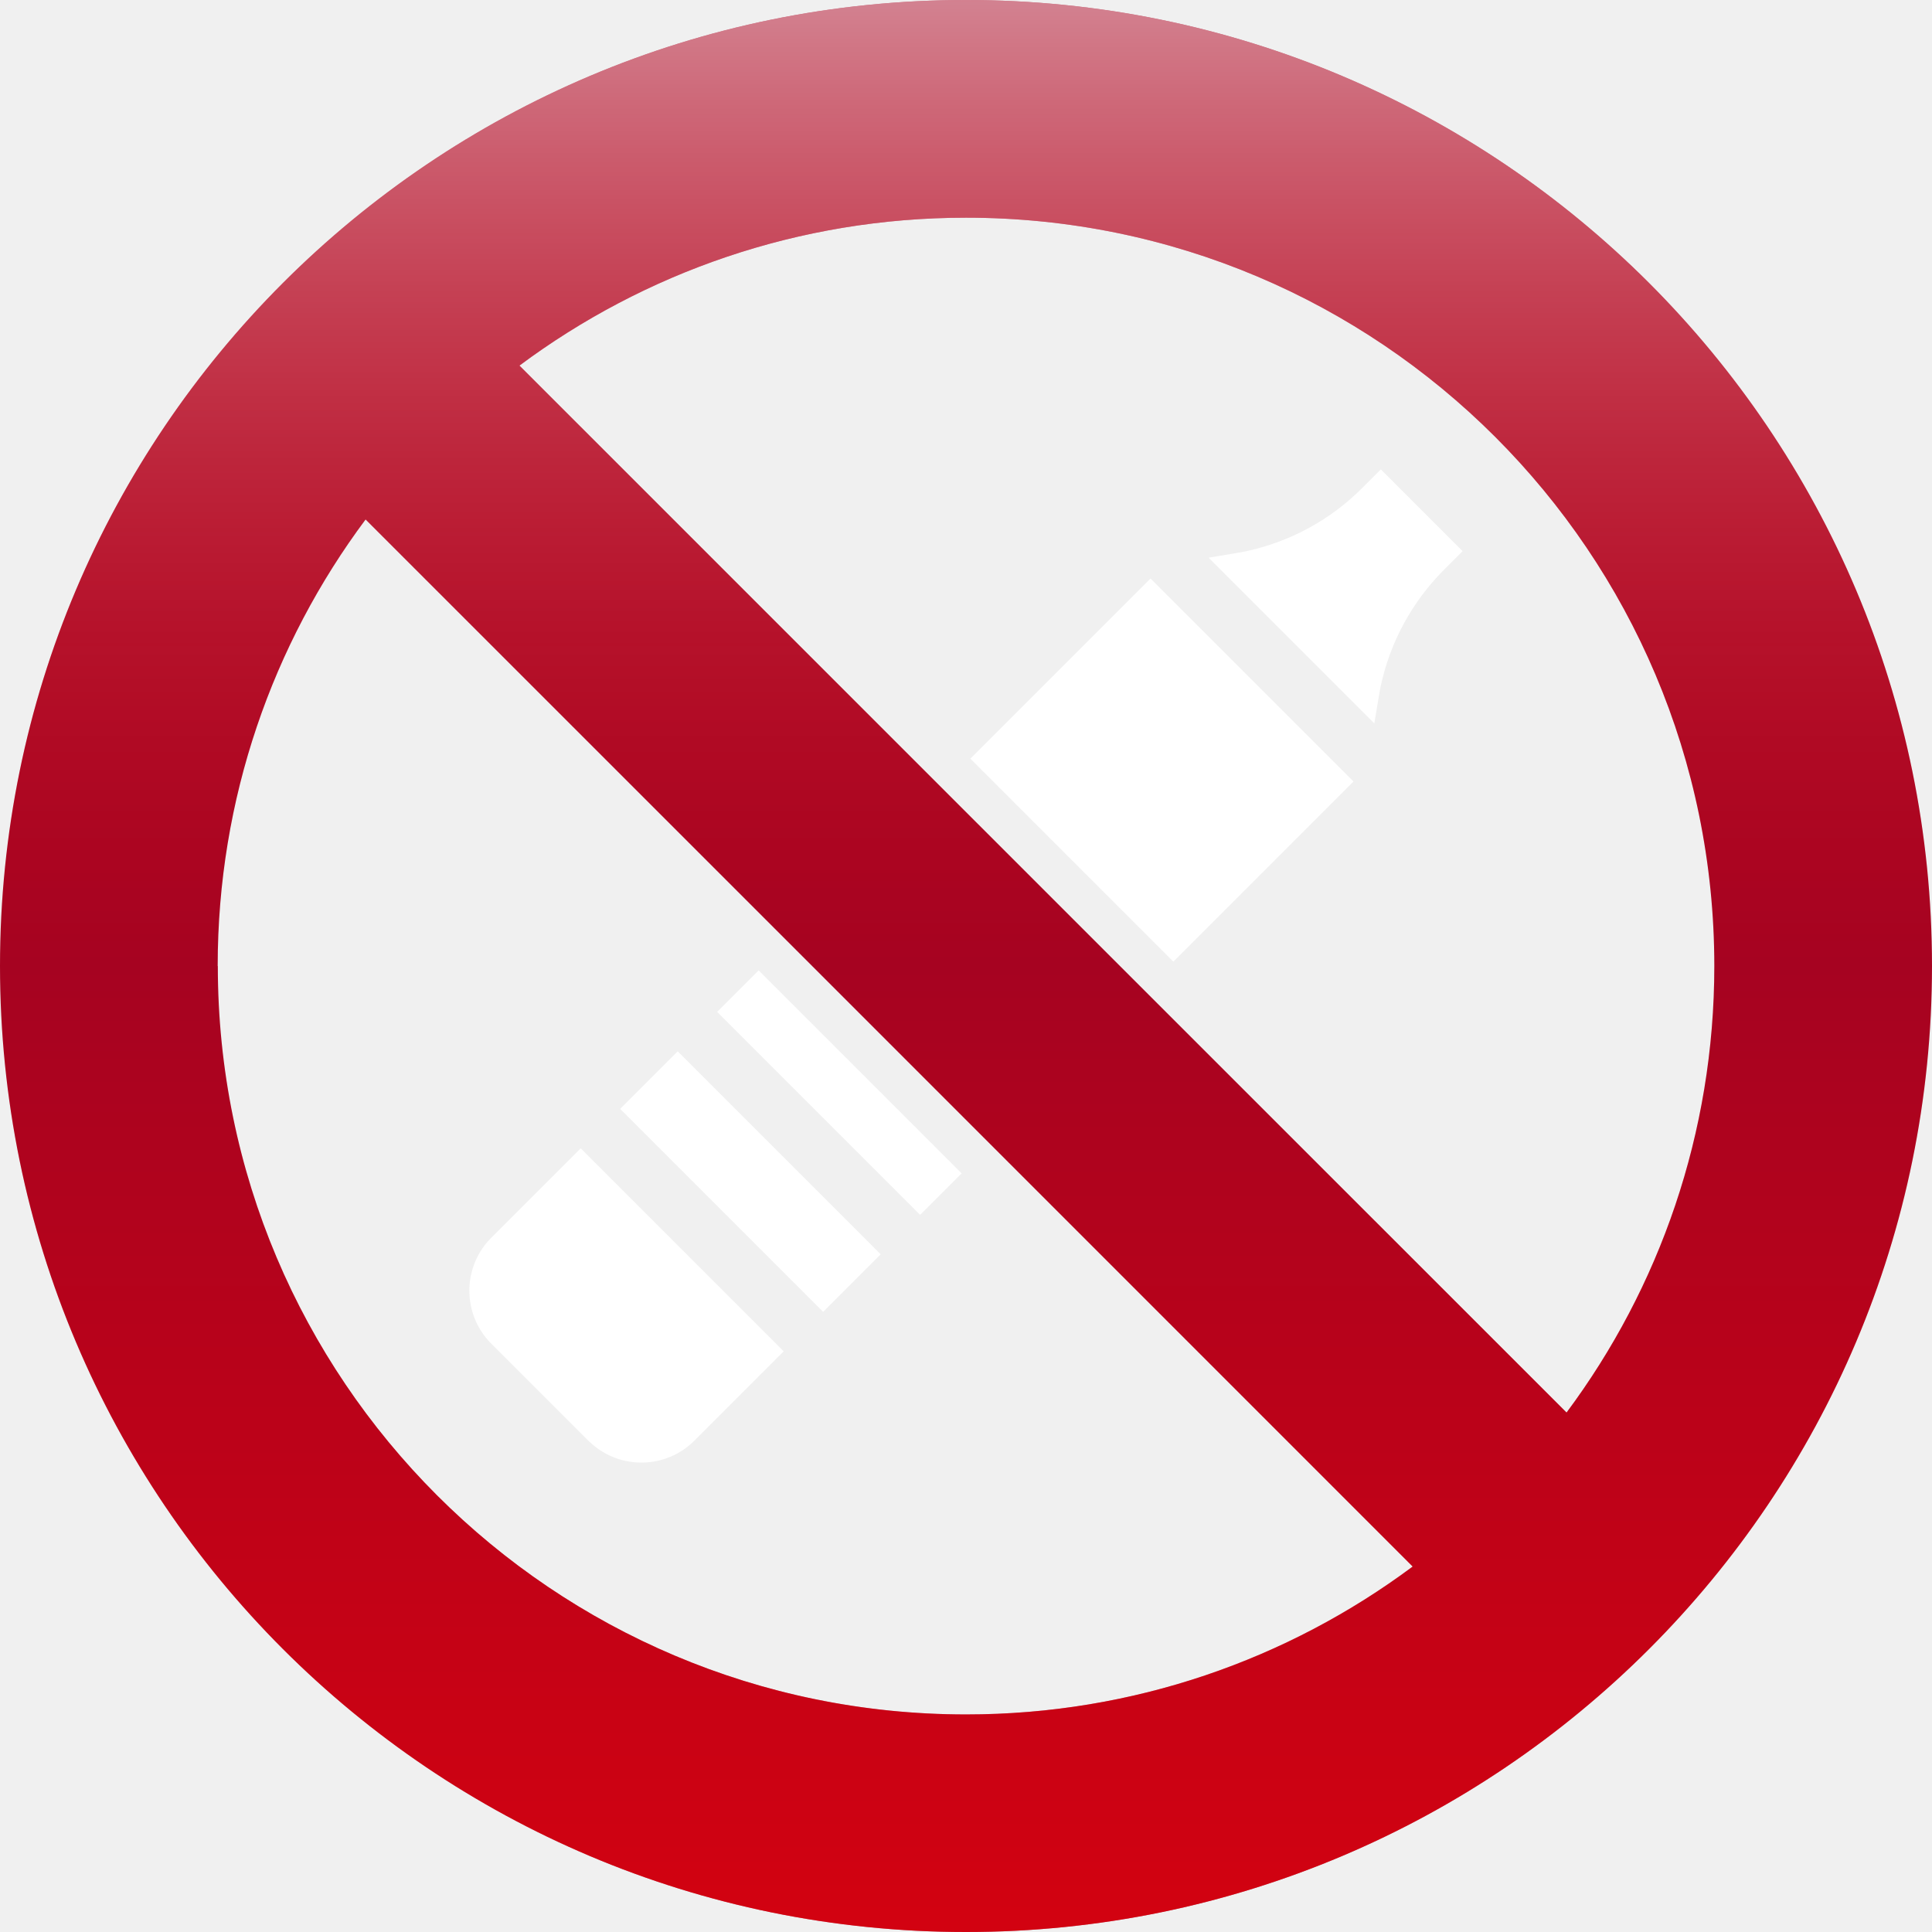
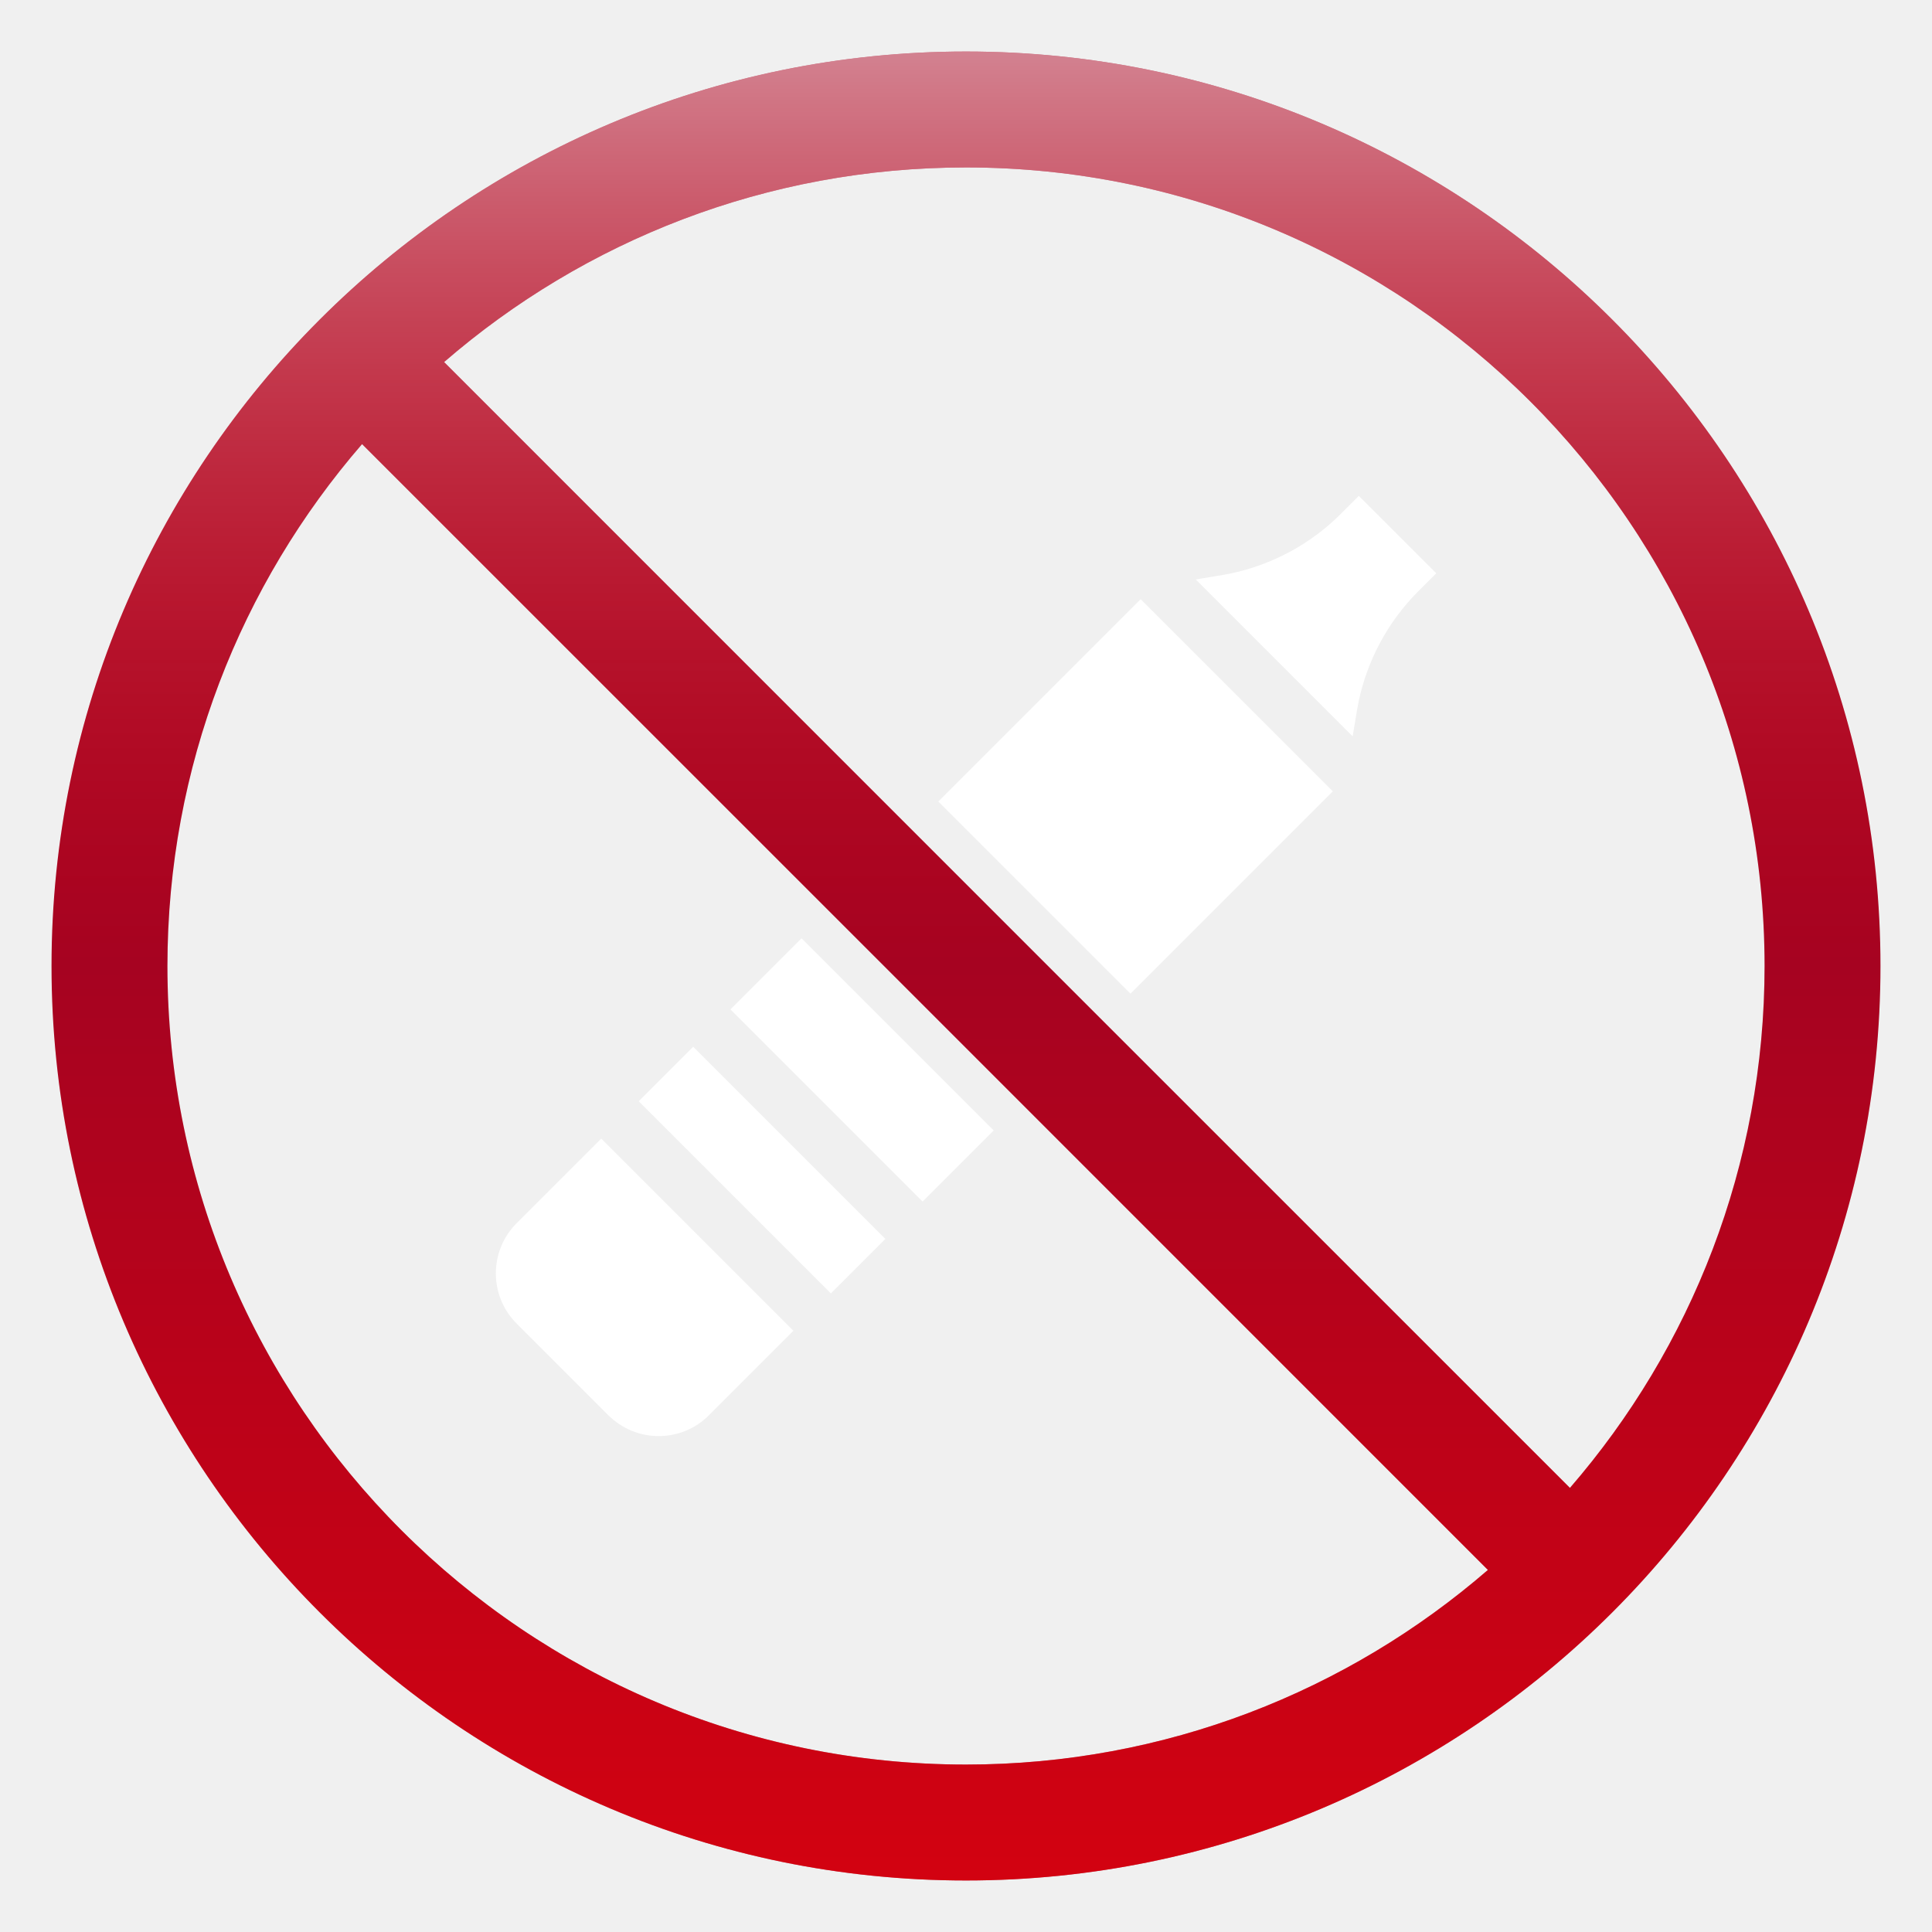
- <svg xmlns="http://www.w3.org/2000/svg" id="rgb" viewBox="0 0 142 142">
+ <svg xmlns="http://www.w3.org/2000/svg" viewBox="0 0 150 150">
  <defs>
-     <style>
-       .cls-1 {
-         fill: url(#linear-gradient);
-       }
- 
-       .cls-2 {
-         fill: #fff;
-       }
- 
-       .cls-3 {
-         fill: #a60321;
-       }
- 
-       .cls-4 {
-         opacity: .5;
-       }
-     </style>
-     <linearGradient id="linear-gradient" x1="71" y1="142" x2="71" y2="0" gradientUnits="userSpaceOnUse">
+     <linearGradient id="linear-gradient" x1="75" y1="146" x2="75" y2="4" gradientUnits="userSpaceOnUse">
      <stop offset="0" stop-color="red" />
      <stop offset=".5" stop-color="red" stop-opacity="0" />
      <stop offset="1" stop-color="#fff" />
    </linearGradient>
  </defs>
-   <path id="vaping" class="cls-2" d="M107.5,40.51l-1.36,1.36c-2.37,2.37-4,5.38-4.68,8.66l-.12.66-.33,1.98-12.18-12.18,1.98-.33.66-.12c3.28-.68,6.29-2.3,8.66-4.68l1.36-1.36,6.01,6.01ZM71.32,55.76l14.92,14.92,13.24-13.24-14.92-14.92-13.24,13.24ZM45.58,81.5l14.92,14.92,4.23-4.23-14.92-14.92-4.23,4.23ZM52.71,74.37l14.92,14.92,3.05-3.05-14.92-14.92-3.05,3.05ZM36.11,90.97c-2.15,2.15-2.15,5.64,0,7.79l7.13,7.13.21.19c2.16,1.95,5.5,1.89,7.58-.19l6.57-6.57-14.92-14.92-6.57,6.57Z" />
+   <g id="icons">
+     <path id="vaping" d="M64.51,100.42l-14.92-14.92,4.23-4.23,14.92,14.92-4.23,4.23ZM74.68,90.24l2.47-2.47-14.92-14.92-2.47,2.47-3.05,3.05,14.92,14.92,3.05-3.05ZM47.24,109.89l.21.19c2.16,1.95,5.5,1.89,7.58-.19l6.57-6.57-14.92-14.92-6.57,6.57c-2.15,2.15-2.15,5.64,0,7.79l7.13,7.13ZM105.35,55.19l.12-.66c.68-3.28,2.3-6.29,4.68-8.66l1.36-1.36-6.01-6.01-1.36,1.36c-2.37,2.38-5.38,4-8.66,4.68l-.66.12-1.98.33,12.18,12.18.33-1.98ZM103.48,61.44l-14.92-14.92-13.24,13.24-2.47,2.47,14.92,14.92,2.47-2.47,13.24-13.24Z" fill="#fff" />
+   </g>
  <g id="no">
-     <path class="cls-3" d="M71,0C31.79,0,0,31.79,0,71s31.79,71,71,71,71-31.79,71-71S110.21,0,71,0ZM126,71c0,12.3-4.04,23.66-10.86,32.82L38.18,26.87c9.16-6.82,20.52-10.87,32.82-10.87,30.38,0,55,24.62,55,55ZM16,71c0-12.3,4.04-23.66,10.87-32.82l76.96,76.96c-9.16,6.82-20.52,10.87-32.82,10.87-30.38,0-55-24.62-55-55Z" />
-     <g class="cls-4">
-       <path class="cls-1" d="M71,0C31.79,0,0,31.79,0,71s31.79,71,71,71,71-31.79,71-71S110.21,0,71,0ZM126,71c0,12.3-4.04,23.66-10.86,32.82L38.18,26.87c9.16-6.82,20.52-10.87,32.82-10.87,30.38,0,55,24.62,55,55ZM16,71c0-12.3,4.04-23.66,10.87-32.82l76.96,76.96c-9.16,6.82-20.52,10.87-32.82,10.87-30.38,0-55-24.62-55-55Z" />
+     <g id="_no_">
+       <path d="M75,4C35.85,4,4,35.85,4,75s31.85,71,71,71,71-31.85,71-71S114.15,4,75,4ZM137,75c0,15.48-5.7,29.65-15.11,40.52L34.48,28.11c10.87-9.41,25.04-15.11,40.52-15.11,34.19,0,62,27.81,62,62ZM13,75c0-15.48,5.7-29.65,15.11-40.52l87.41,87.41c-10.87,9.41-25.04,15.11-40.52,15.11-34.19,0-62-27.81-62-62Z" fill="#a60321" />
+       <g opacity=".5">
+         <path d="M75,4C35.85,4,4,35.85,4,75s31.85,71,71,71,71-31.85,71-71S114.15,4,75,4ZM137,75c0,15.48-5.7,29.65-15.11,40.52L34.48,28.11c10.87-9.41,25.04-15.11,40.52-15.11,34.19,0,62,27.81,62,62ZM13,75c0-15.48,5.7-29.65,15.11-40.52l87.41,87.41c-10.87,9.41-25.04,15.11-40.52,15.11-34.19,0-62-27.81-62-62Z" fill="url(#linear-gradient)" />
+       </g>
    </g>
  </g>
</svg>
